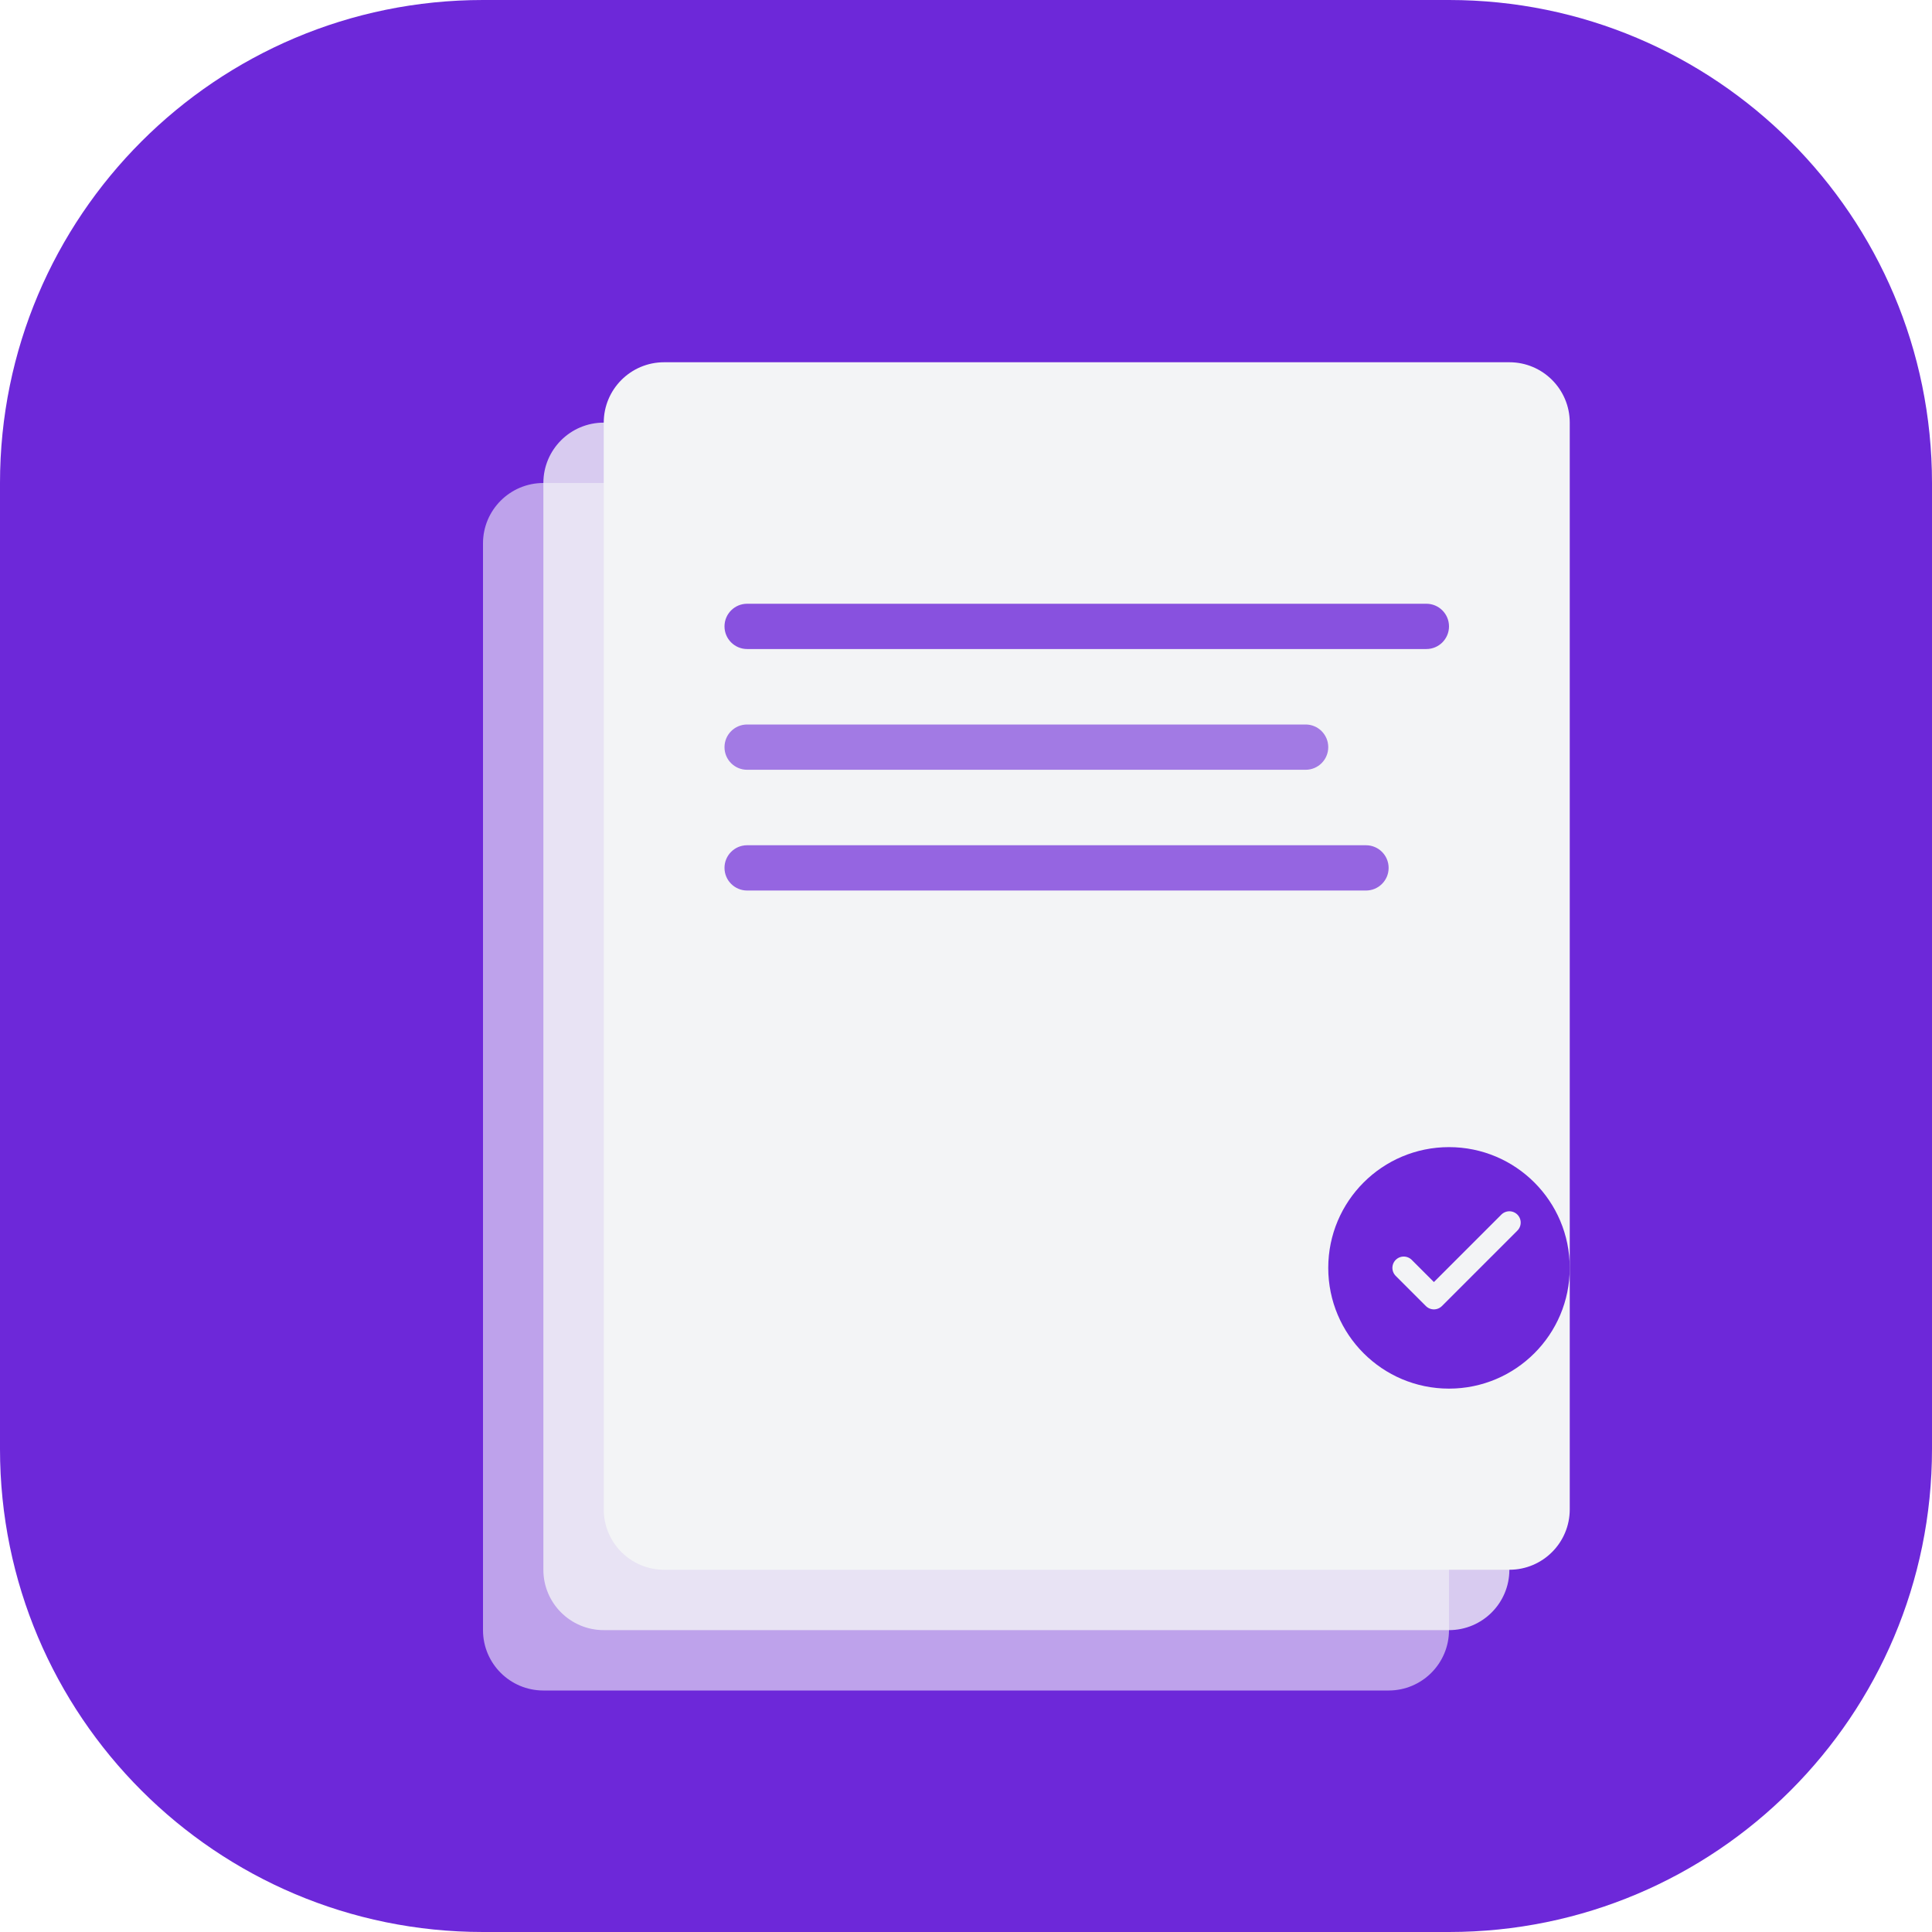
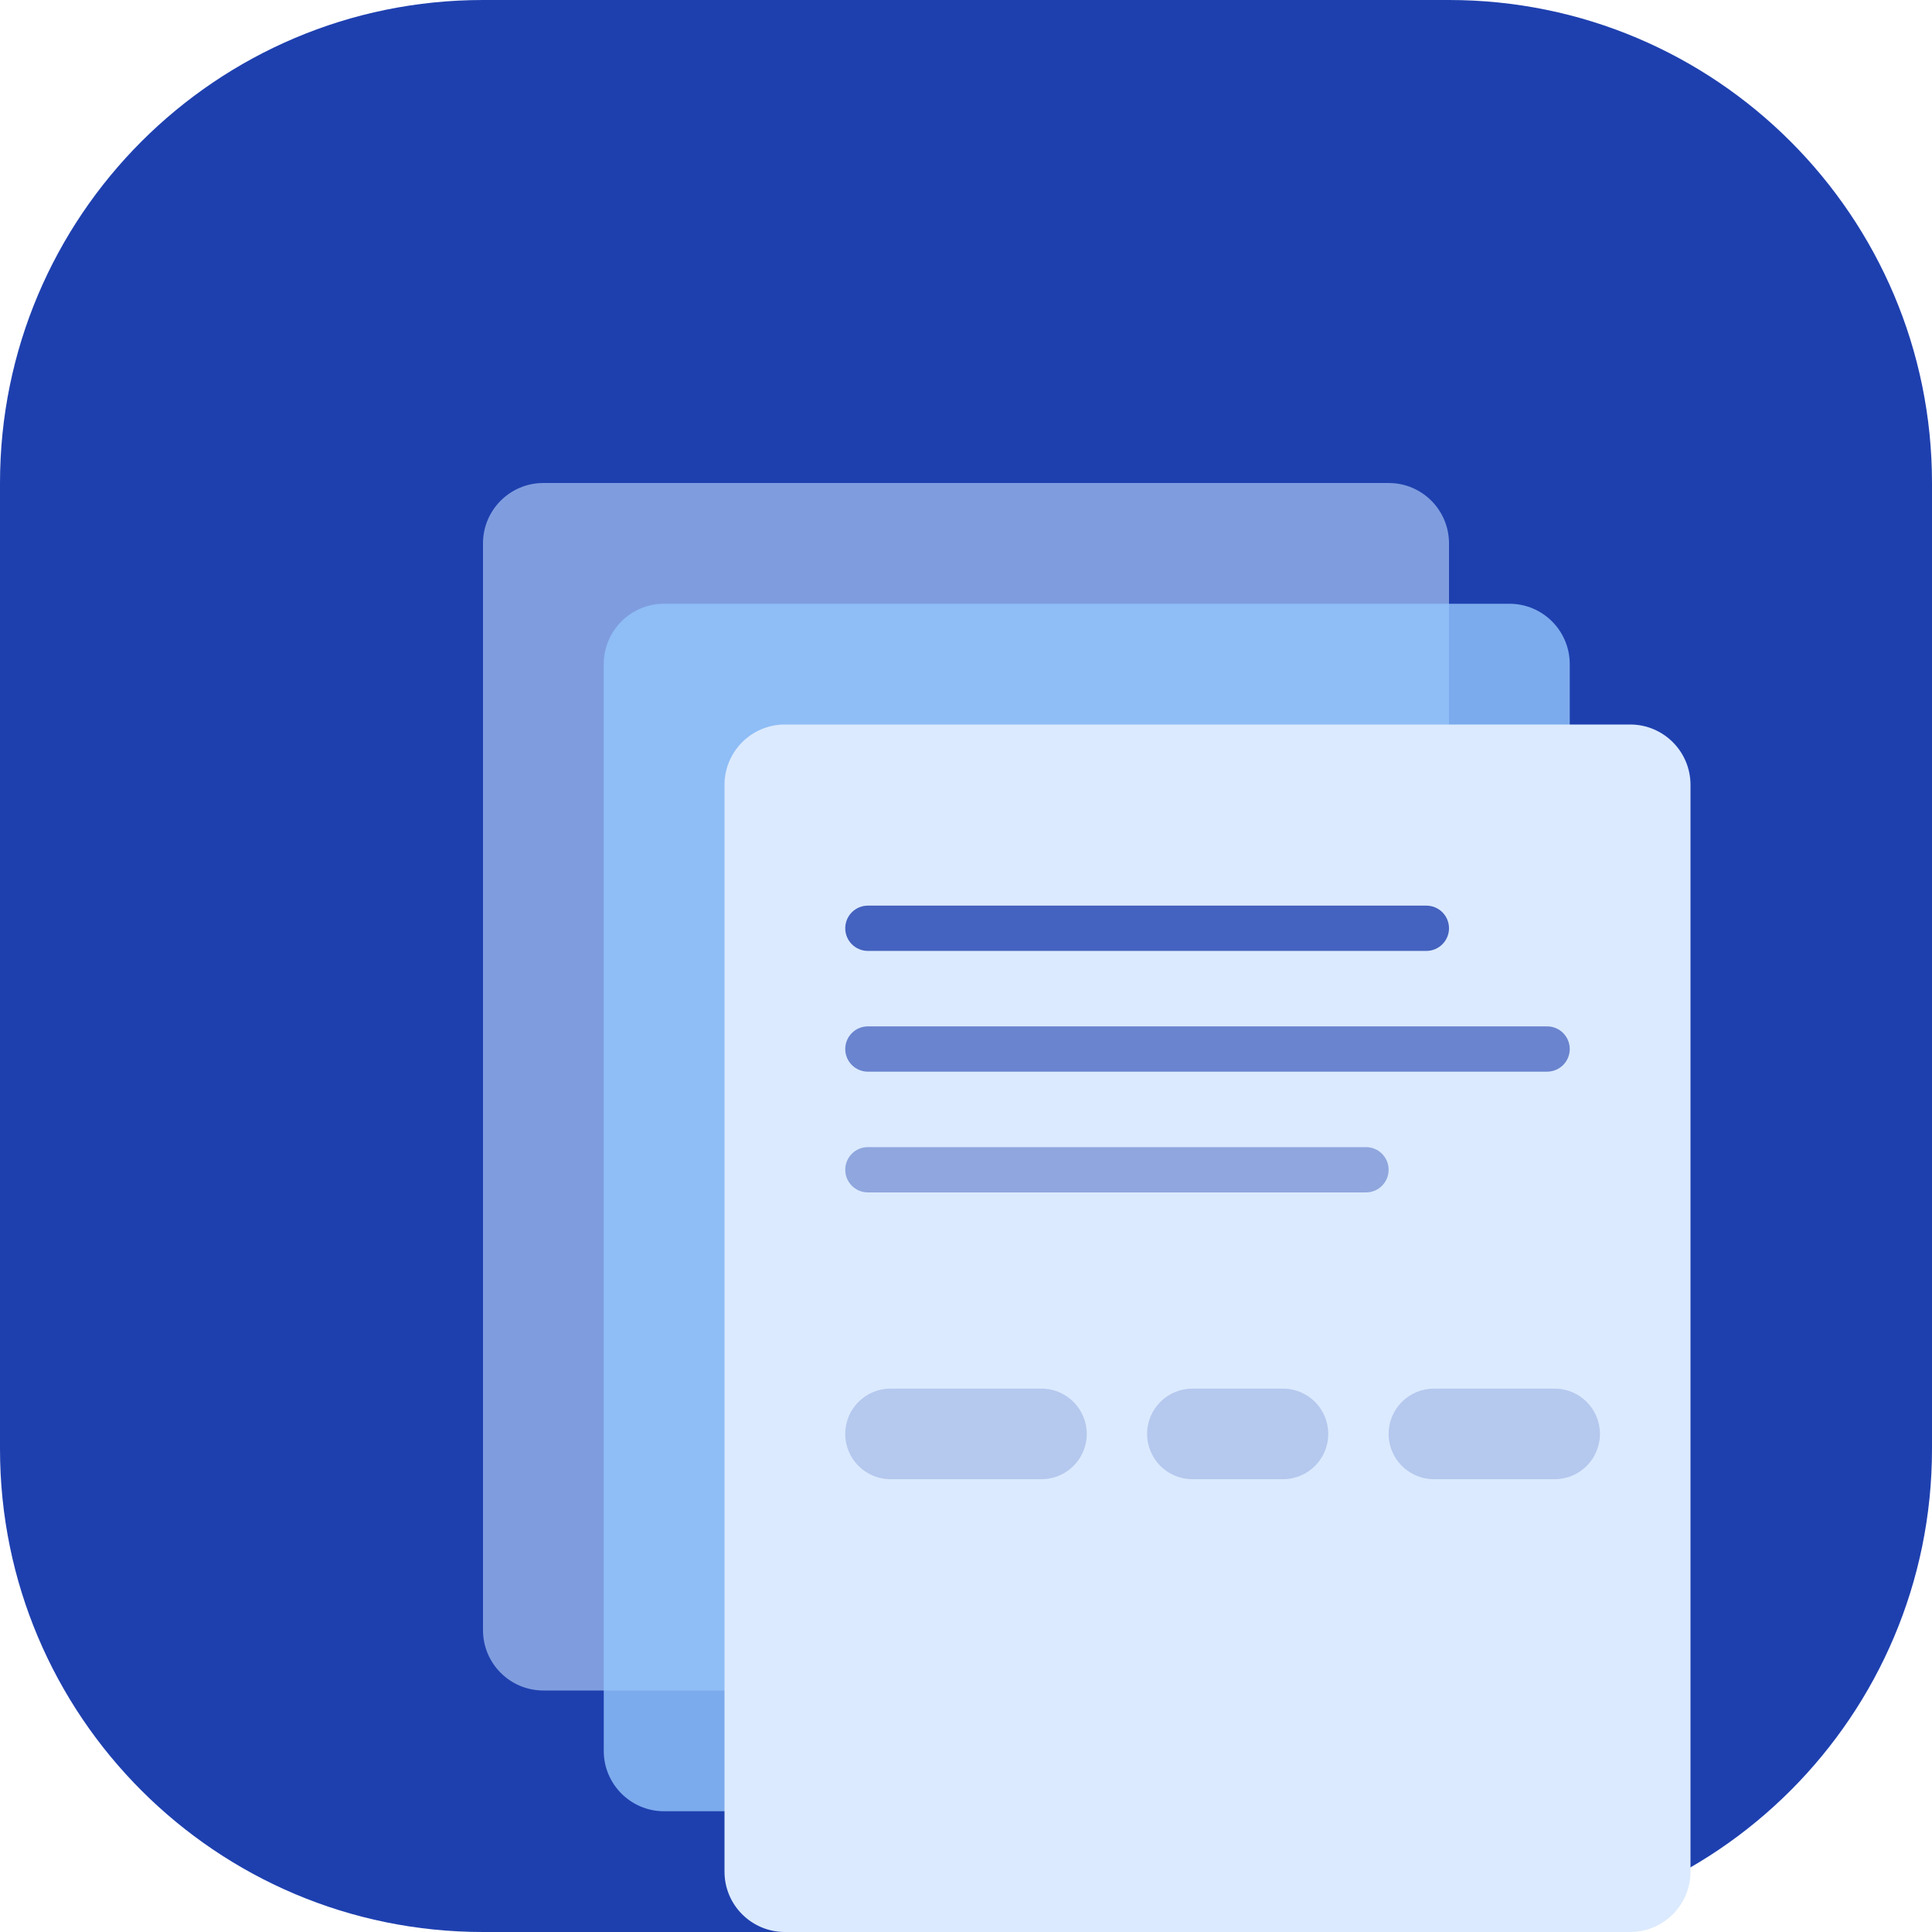
<svg xmlns="http://www.w3.org/2000/svg" width="512" height="512" viewBox="0 0 512 512" fill="none">
-   <rect width="512" height="512" rx="128" fill="#6D28D9" />
+   <rect width="512" height="512" rx="128" fill="#1e40af" />
  <g transform="translate(96, 96)">
-     <rect x="32" y="32" width="256" height="320" rx="16" fill="#F3F4F6" opacity="0.6" />
-     <rect x="48" y="16" width="256" height="320" rx="16" fill="#F3F4F6" opacity="0.8" />
-     <rect x="64" y="0" width="256" height="320" rx="16" fill="#F3F4F6" />
-     <rect x="96" y="64" width="192" height="12" rx="6" fill="#6D28D9" opacity="0.8" />
-     <rect x="96" y="96" width="160" height="12" rx="6" fill="#6D28D9" opacity="0.6" />
-     <rect x="96" y="128" width="176" height="12" rx="6" fill="#6D28D9" opacity="0.7" />
-     <circle cx="288" cy="240" r="32" fill="#6D28D9" />
-     <path d="M276 240l8 8l20-20" stroke="#F3F4F6" stroke-width="6" stroke-linecap="round" stroke-linejoin="round" />
+     <rect x="32" y="32" width="256" height="320" rx="16" fill="#bfdbfe" opacity="0.6" />
+     <rect x="64" y="64" width="256" height="320" rx="16" fill="#93c5fd" opacity="0.8" />
+     <rect x="96" y="96" width="256" height="320" rx="16" fill="#dbeafe" />
+     <g transform="translate(128, 144)">
+       <rect x="0" y="0" width="160" height="12" rx="6" fill="#1e40af" opacity="0.8" />
+       <rect x="0" y="32" width="192" height="12" rx="6" fill="#1e40af" opacity="0.6" />
+       <rect x="0" y="64" width="144" height="12" rx="6" fill="#1e40af" opacity="0.4" />
+       <g transform="translate(0, 128)">
+         <rect x="0" y="0" width="64" height="24" rx="12" fill="#1e40af" opacity="0.2" />
+         <rect x="80" y="0" width="48" height="24" rx="12" fill="#1e40af" opacity="0.2" />
+         <rect x="144" y="0" width="56" height="24" rx="12" fill="#1e40af" opacity="0.2" />
+       </g>
+     </g>
  </g>
</svg>
